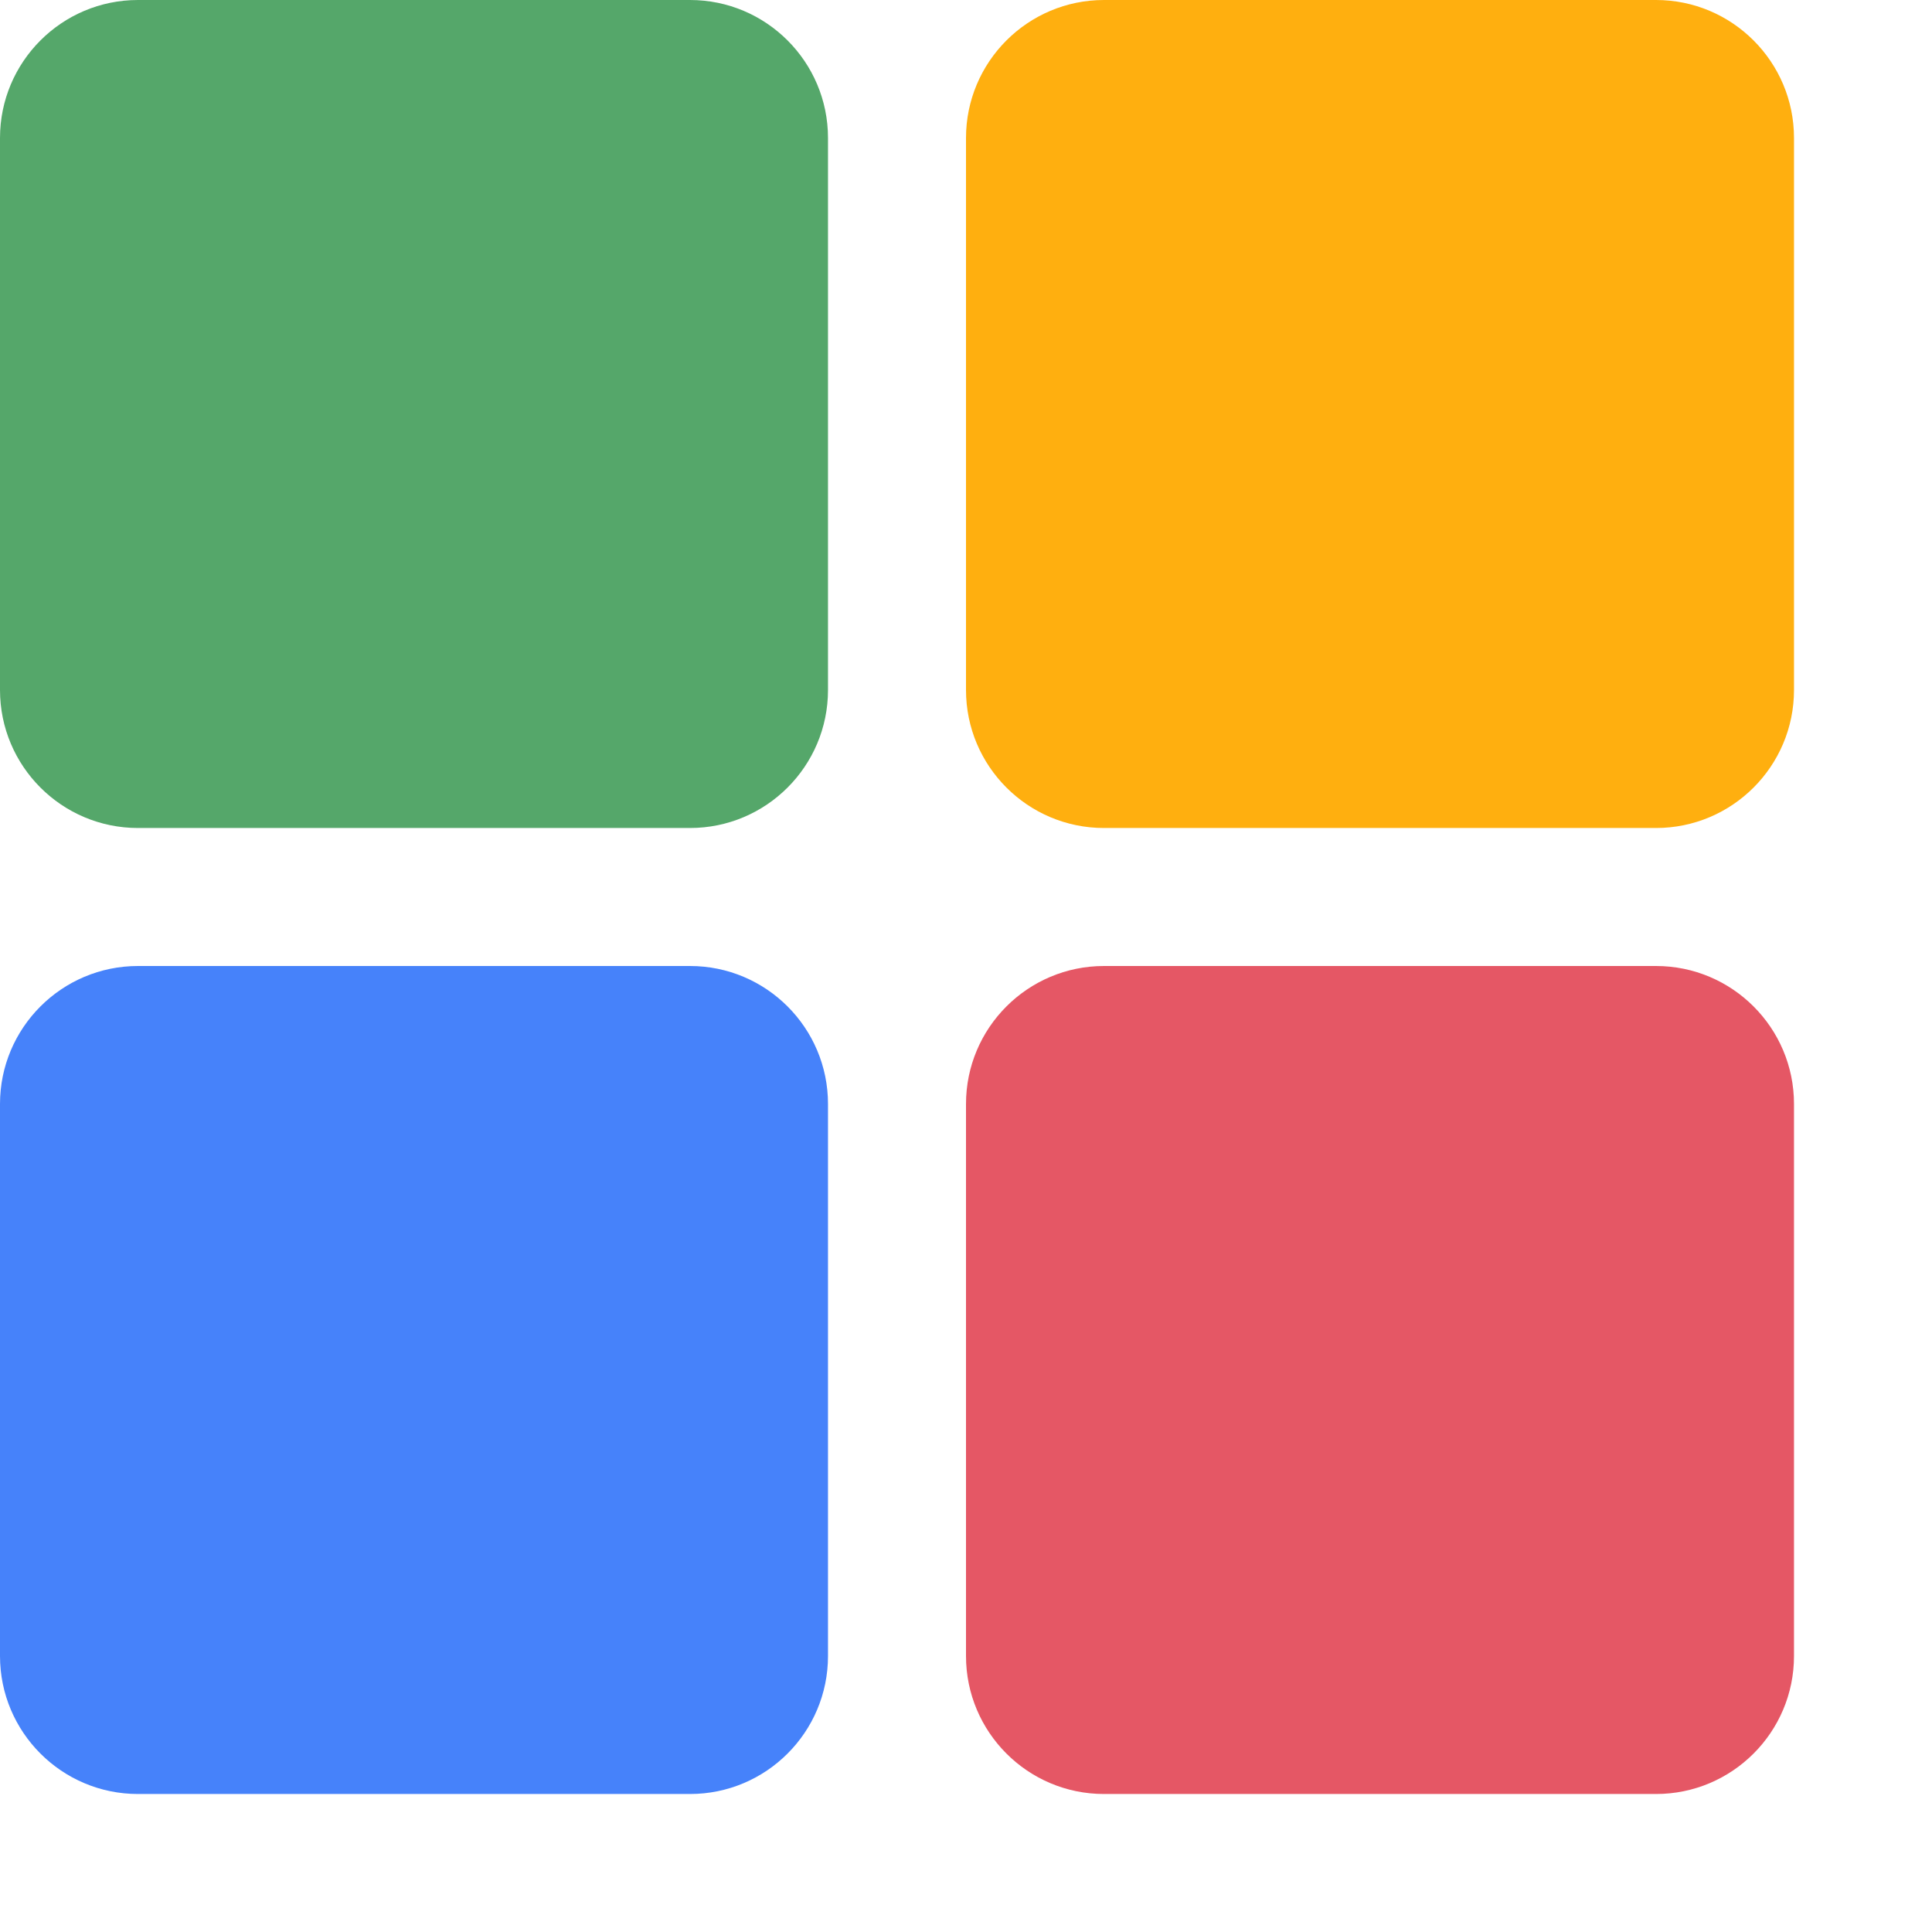
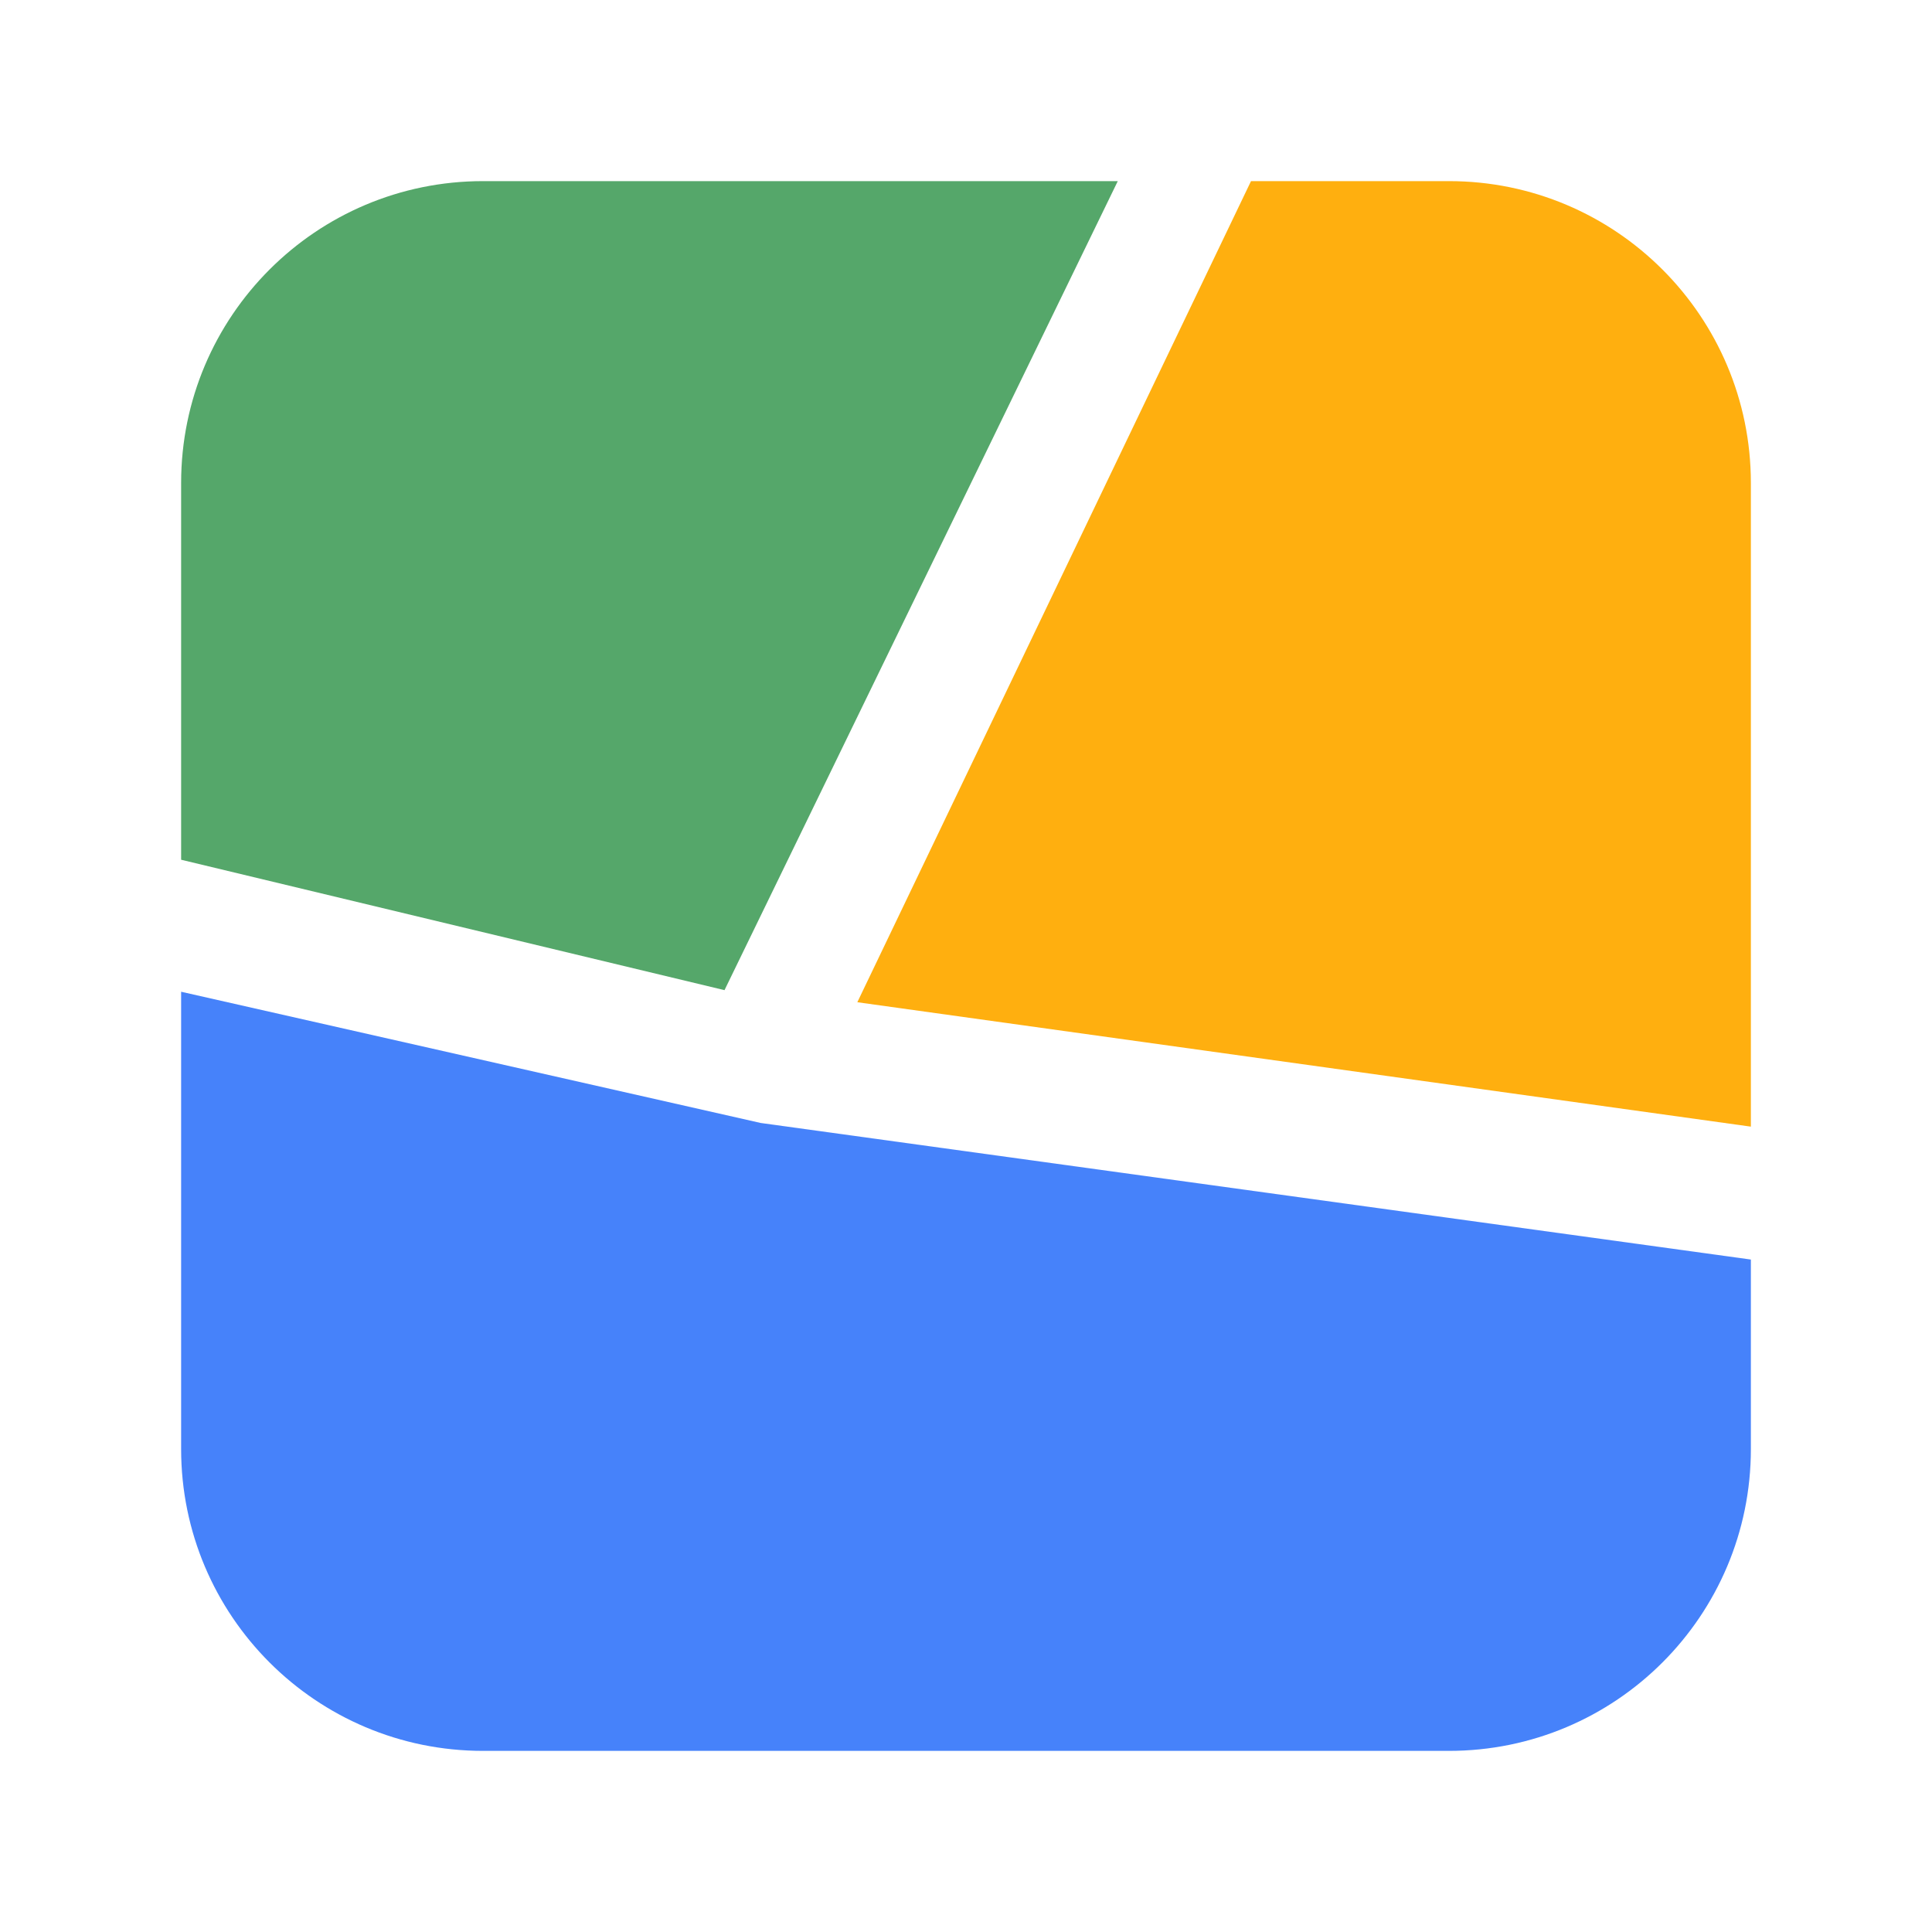
- <svg xmlns="http://www.w3.org/2000/svg" width="14" height="14" viewBox="0 0 14 14" fill="none">
-   <path d="M0 1C0 0.448 0.448 0 1 0H5C5.552 0 6 0.448 6 1V5C6 5.552 5.552 6 5 6H1C0.448 6 0 5.552 0 5V1Z" fill="#55A76A" />
-   <path d="M7 1C7 0.448 7.448 0 8 0H12C12.552 0 13 0.448 13 1V5C13 5.552 12.552 6 12 6H8C7.448 6 7 5.552 7 5V1Z" fill="#FFAF0F" />
-   <path d="M0 8C0 7.448 0.448 7 1 7H5C5.552 7 6 7.448 6 8V12C6 12.552 5.552 13 5 13H1C0.448 13 0 12.552 0 12V8Z" fill="#4682FA" />
-   <path d="M7 8C7 7.448 7.448 7 8 7H12C12.552 7 13 7.448 13 8V12C13 12.552 12.552 13 12 13H8C7.448 13 7 12.552 7 12V8Z" fill="#E55765" />
+ <svg xmlns="http://www.w3.org/2000/svg" width="16" height="16" viewBox="0 0 16 16" fill="none">
+   <clipPath id="map">
+     <rect x="1.5" y="1.5" width="13" height="13" rx="2.5" />
+   </clipPath>
+   <g clip-path="url(#map)">
+     <path d="M1 1H9.5L6 8.2L1 7Z" fill="#55A76A" />
+     <path d="M10.6 1H15V9.4L7.1 8.3Z" fill="#FFAF0F" />
+     <path d="M1 8.1L6.3 9.3L15 10.5V15H1Z" fill="#4682FA" />
+   </g>
</svg>
